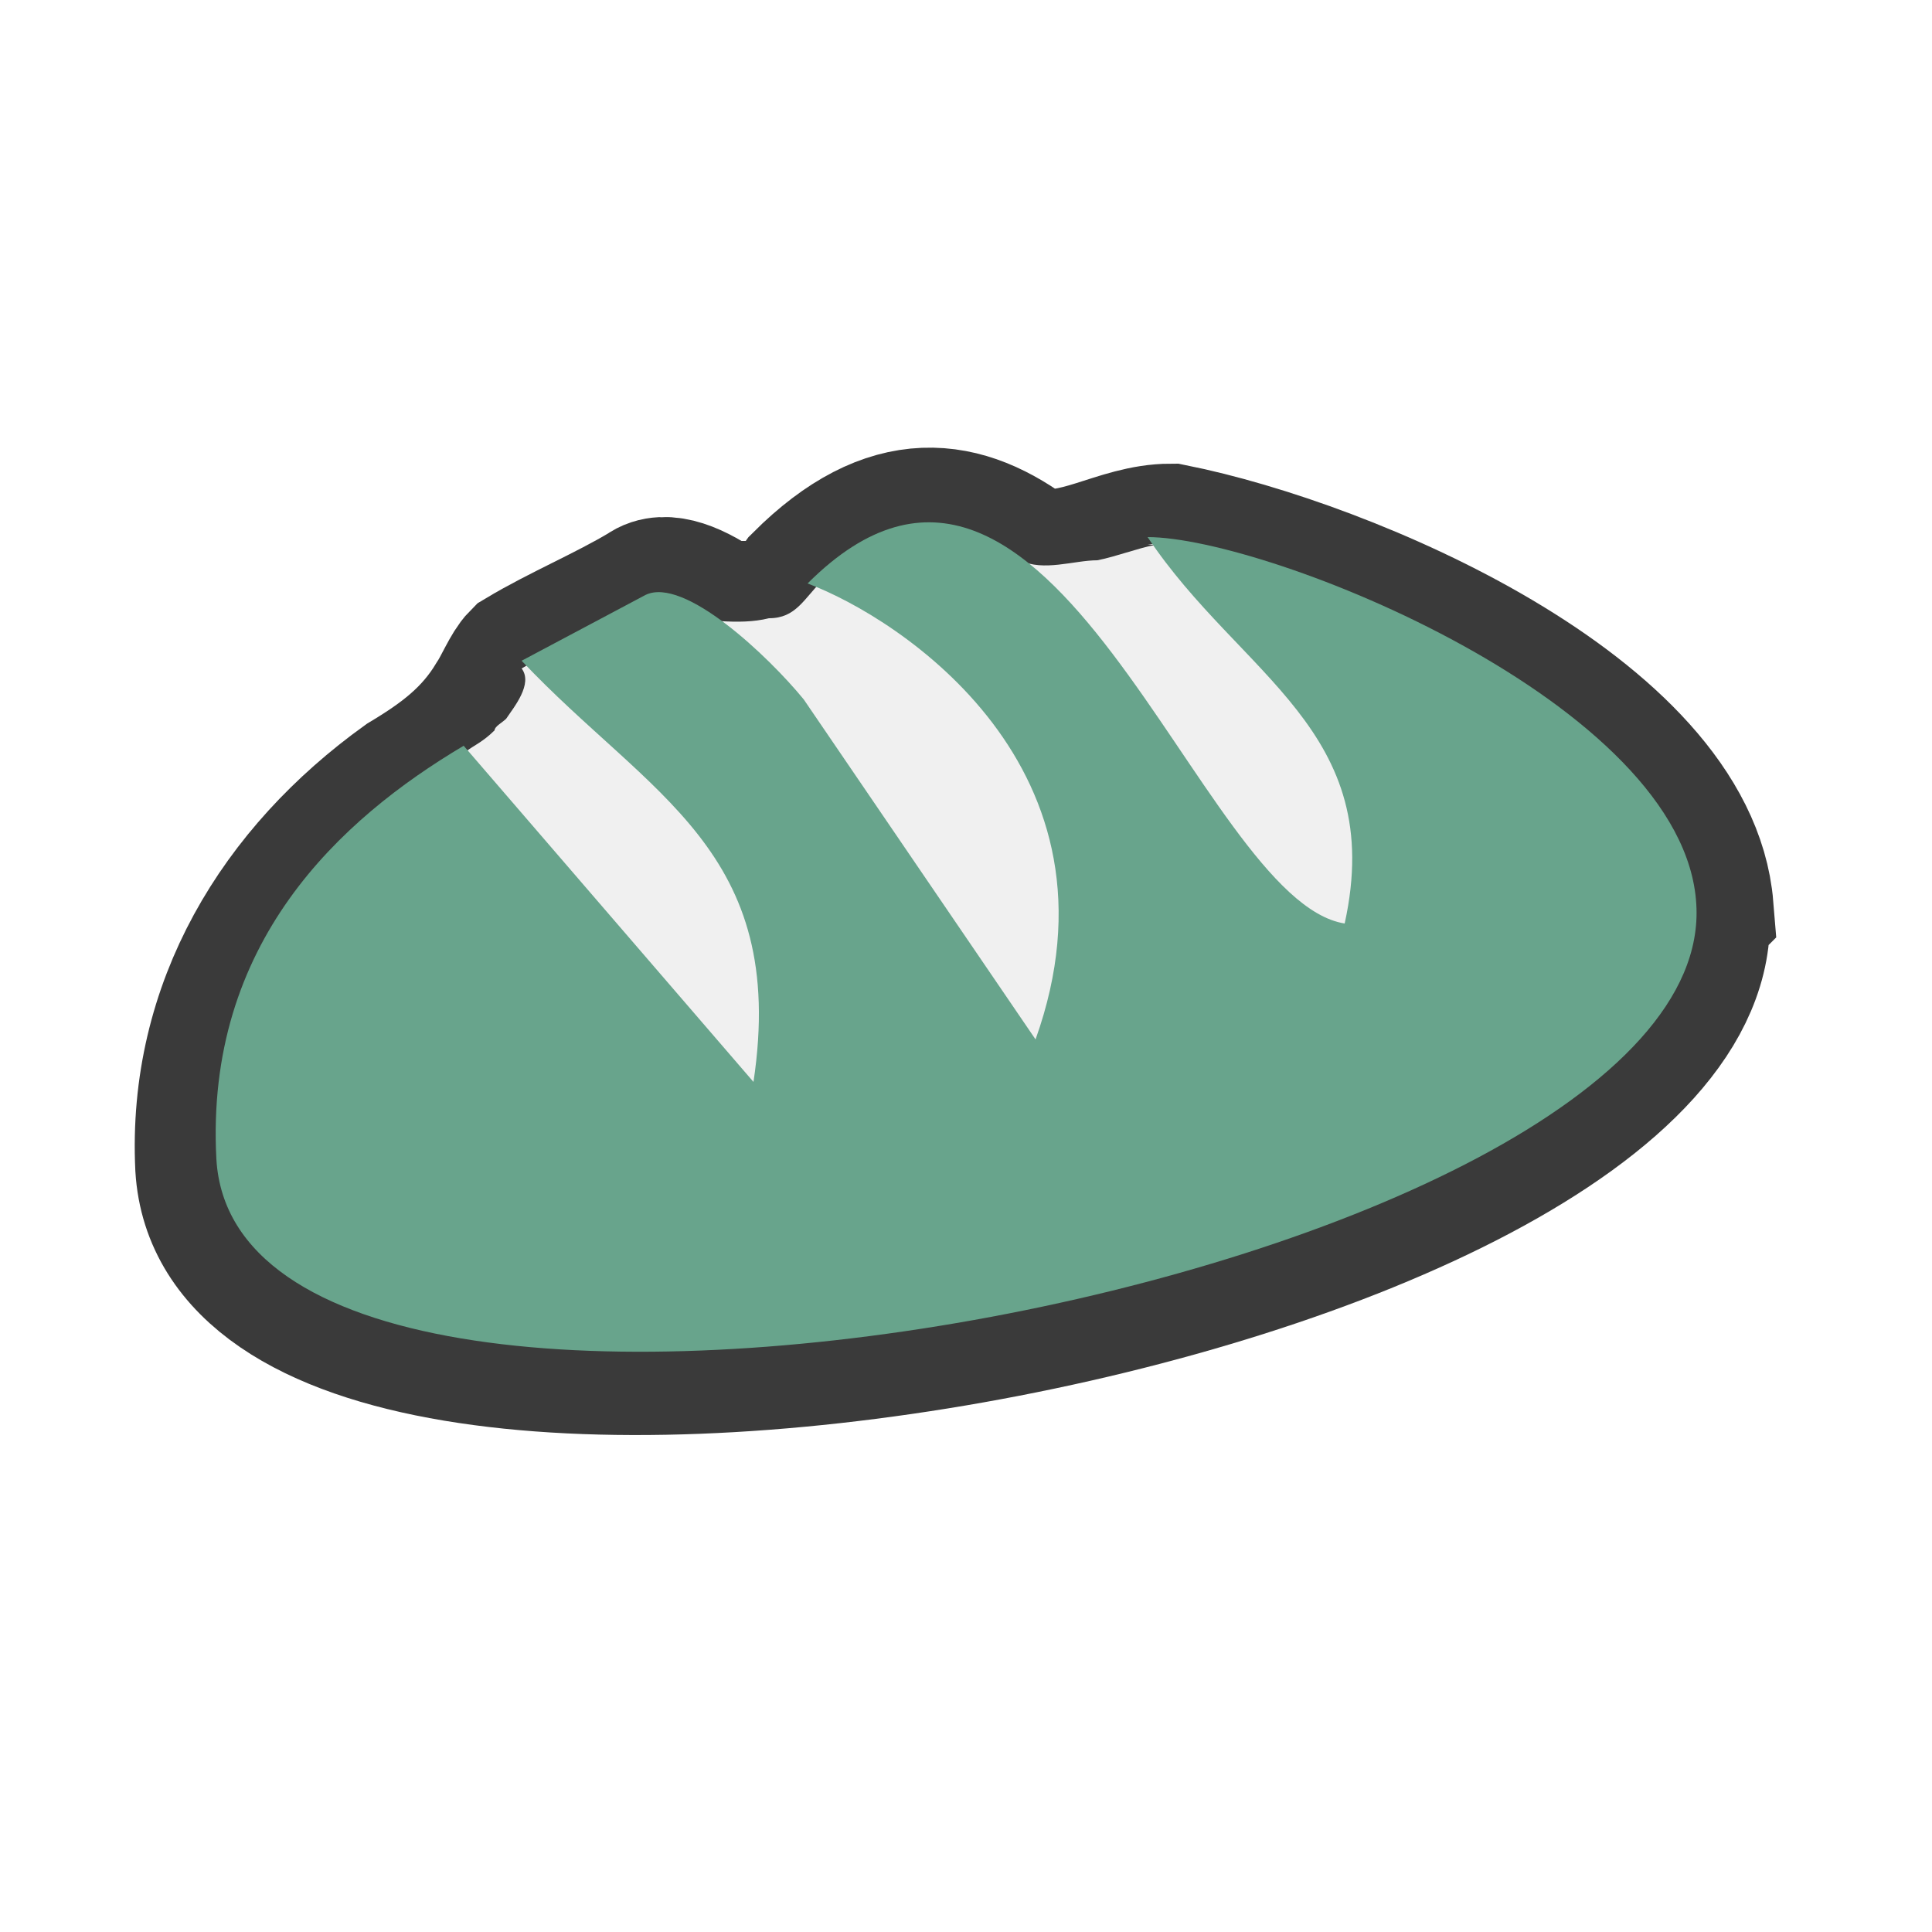
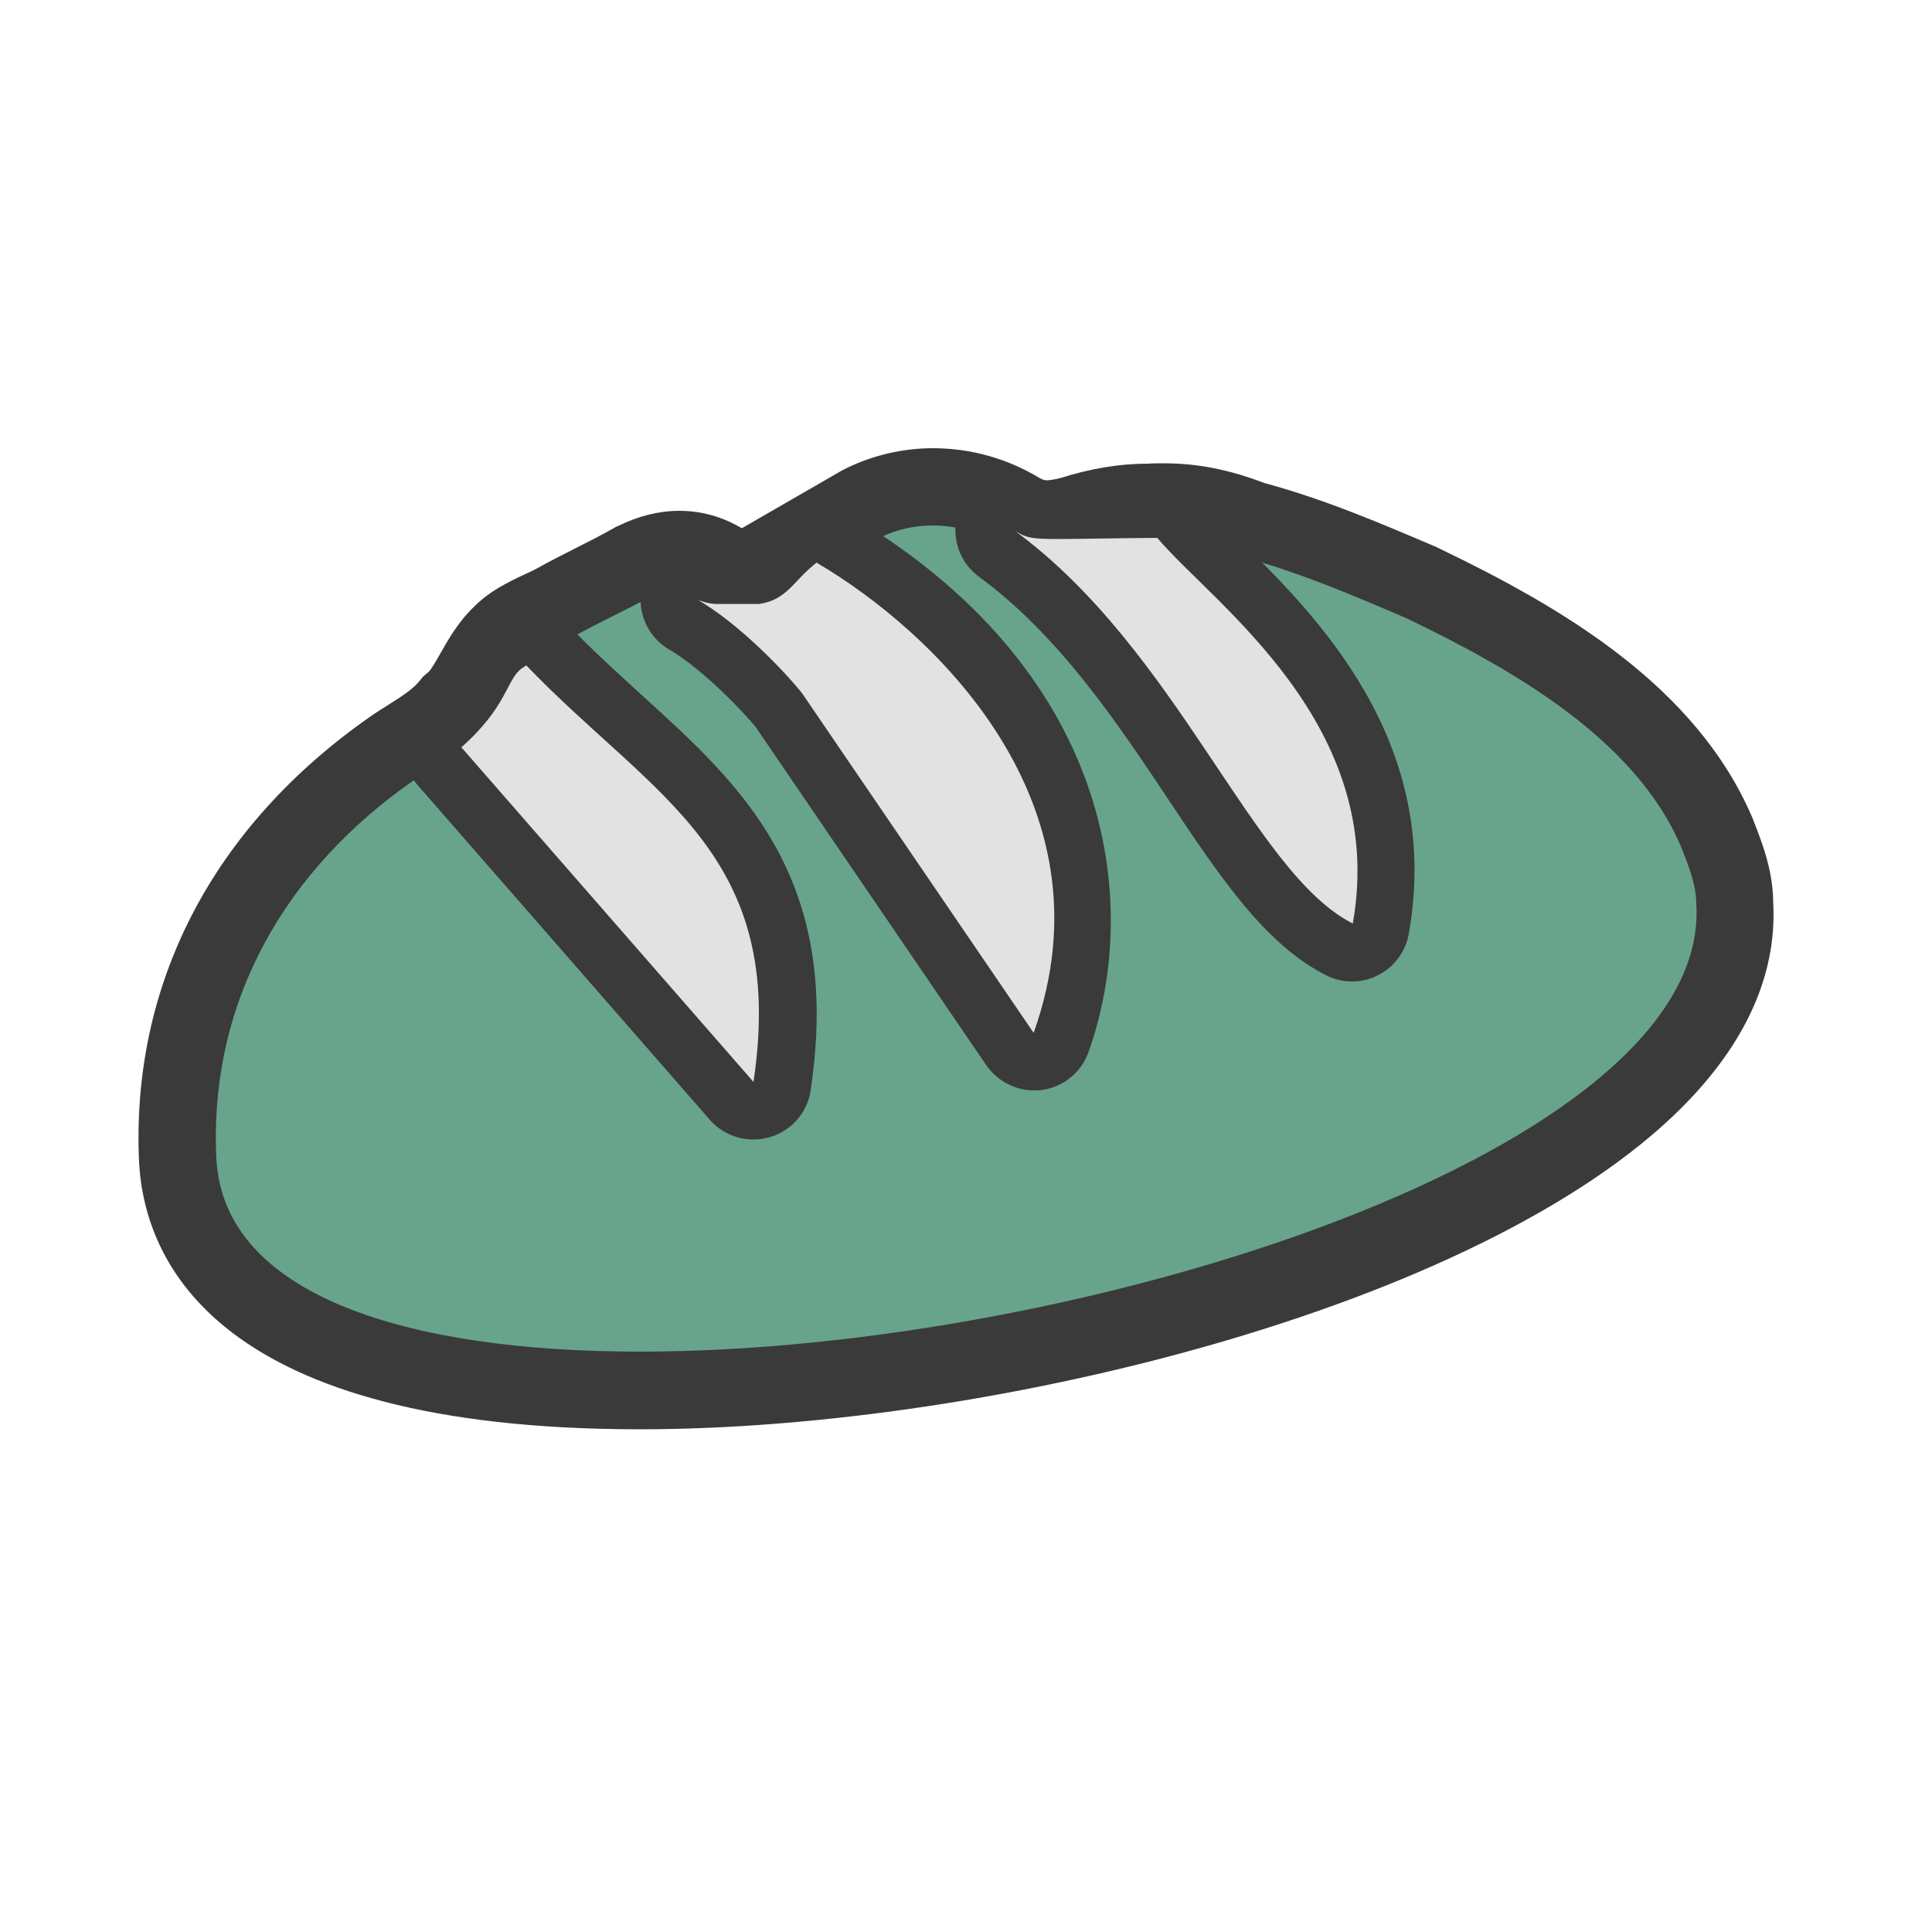
<svg xmlns="http://www.w3.org/2000/svg" id="Layer_1" version="1.1" viewBox="0 0 50 50">
  <defs>
    <style>
      .st0 {
-         fill: #f0f0f0;
+         fill: #e2e2e2;
      }

      .st1 {
-         fill: none;
-         stroke: #3a3a3a;
-         stroke-miterlimit: 10;
-         stroke-width: 4px;
+         fill: #3a3a3a;
      }

      .st2 {
        fill: #68a48c;
      }
    </style>
  </defs>
-   <path class="st1" d="M43.9,23.5c-.4-4.9-9.1-8.6-13.6-9.5-1.3,0-2.4.9-3.7.6-1.7-1.3-3.5-1.6-5.7.6,0,0-.5.7-1.1.8h-1.2c-.7-.5-1.4-.8-1.8-.5-1,.6-2.2,1.1-3.2,1.7-.2.2-.4.7-.6,1-.6,1-1.4,1.6-2.4,2.2-3.2,2.3-5.3,5.7-5.1,9.8.6,10.1,38.9,3.1,38.3-6.6l.1-.1Z" />
-   <path class="st0" d="M29.7,14.1c.6-.1,1.2,0,1.9.2,1,.3,1.7,1,2.4,1.8,1.6,1.9,3.4,5.4,1.6,7.7-.3.4-.8.8-1.2,1.1-.6.4-1.2.8-1.8,1.1-1.4.7-3.1,1.6-4.6,1.9-.8.2-1.2.7-2,1.1-.7.3-1.4.5-2.1.6-1.2.2-2.5,0-3.8,0-2.3-.3-4.6-1.2-5.8-3.4-.7-1.4-1.4-2.8-2.1-4.2-.3-.5-.4-1.1-.4-1.8,0-.9.4-.7,1-1.3,0-.1.2-.2.3-.3.2-.3.7-.9.4-1.3,0,0,1.7-1,1.9-1,.6-.3,1.3-.3,2-.3.8,0,1.7.2,2.5,0,.7,0,.9-.5,1.4-1,.3-.3.8-.6,1.2-.8.7-.3,1.4-.5,2.1-.4.7,0,1.2.5,1.8.7.6.3,1.4,0,2,0,.5-.1,1-.3,1.5-.4h-.2Z" />
-   <path class="st2" d="M29.7,13.9c3.1,0,13.9,4.3,14.2,9.5.6,9.7-37.7,16.8-38.3,6.6-.3-5.6,3.2-8.8,6.4-10.7l7.5,8.7c.9-6-2.7-7.4-6-10.9l3.2-1.7c1-.5,3.2,1.6,4.1,2.7l6,8.8c2.5-7-3.5-10.9-5.9-11.8,6.3-6.3,10.1,8.2,13.9,8.8,1.1-5-2.7-6.4-5.1-10h0Z" />
+   <g>
+     <path class="st2" d="M16.56,35.98c-7.49,0-11.74-2.1-11.96-5.92-.21-4.26,1.75-8.05,5.53-10.68.15-.1.29-.19.43-.28.42-.27.79-.5,1.08-.84l.05-.06.06-.05c.2-.18.34-.43.51-.72.19-.33.41-.71.76-1.05.26-.26.64-.44,1.05-.63l.29-.14c.32-.18.68-.37,1.05-.55.33-.17.67-.33,1-.52.44-.22.81-.32,1.18-.32.68,0,1.17.32,1.58.63l3.14-1.81c.61-.3,1.21-.44,1.84-.44.81,0,1.6.23,2.29.66.21.12.42.18.66.18.18,0,.39-.03.67-.1.64-.21,1.32-.33,2.01-.33.08,0,.22-.01.35-.01.78,0,1.47.14,2.29.46,1.55.42,2.99,1.04,4.38,1.63,3.06,1.47,6.31,3.37,7.62,6.42.23.57.48,1.2.48,1.89.09,1.44-.53,2.91-1.85,4.32-4.65,4.95-17.45,8.27-26.48,8.27Z" />
+     <path class="st1" d="M24.14,13.6c.62,0,1.24.18,1.76.5.41.23.79.33,1.19.33.28,0,.58-.05.91-.13.6-.2,1.17-.3,1.77-.3.12,0,.24-.01.35-.01.69,0,1.28.13,1.98.41,1.5.4,2.9,1,4.3,1.6,2.7,1.3,5.9,3.1,7.1,5.9.2.5.4,1,.4,1.5.39,6.35-15.88,11.58-27.34,11.58-6.05,0-10.76-1.46-10.96-4.98-.2-4.1,1.8-7.5,5.1-9.8.6-.4,1.2-.7,1.7-1.3.62-.54.77-1.29,1.3-1.8.2-.2.7-.4,1.1-.6.7-.4,1.4-.7,2.1-1.1.26-.13.48-.18.68-.18.57,0,.96.44,1.49.83l3.73-2.15c.43-.21.89-.3,1.34-.3h0ZM24.14,11.6h0c-.77,0-1.54.18-2.22.51l-.06.03-.06.03-2.6,1.5c-.43-.25-.96-.45-1.62-.45-.52,0-1.05.13-1.58.39l-.05.02-.05.03c-.32.18-.63.34-.95.5-.35.18-.72.36-1.09.57-.07.04-.15.07-.23.11-.47.22-.95.45-1.35.85-.43.41-.69.88-.9,1.25-.11.19-.22.39-.3.46l-.12.1-.1.12c-.18.22-.43.38-.84.64-.14.09-.29.18-.43.28-4.1,2.86-6.21,6.95-5.99,11.56.15,2.58,2.04,6.89,12.96,6.89,9.21,0,22.23-3.28,27.21-8.58,1.5-1.6,2.22-3.3,2.12-5.07-.01-.86-.31-1.59-.54-2.18-1.46-3.41-4.91-5.43-8.09-6.96l-.04-.02-.04-.02c-1.41-.6-2.87-1.23-4.46-1.66-.92-.35-1.73-.51-2.61-.51-.13,0-.27,0-.41.01-.75,0-1.49.13-2.25.37-.2.05-.31.06-.36.06-.04,0-.07,0-.17-.05-.84-.51-1.79-.78-2.77-.78h0Z" />
+   </g>
+   <g>
+     <path class="st0" d="M26.76,27.48c-.25,0-.48-.12-.62-.33l-6-8.8c-.57-.69-1.62-1.7-2.44-2.18-.34-.2-.47-.61-.3-.97.13-.27.4-.43.68-.43.09,0,.17.01.26.04.1.04.16.06.23.06h1.04c.18-.04.28-.13.51-.38.14-.15.29-.31.48-.46.16-.13.38-.21.6-.21.12,0,.23.02.33.08,4.05,2.37,8.04,7.21,5.95,13.07-.09.27-.33.46-.61.49-.03,0-.06,0-.1,0Z" />
+     <path class="st1" d="M21.13,14.56c2.94,1.72,7.77,6.17,5.62,12.17l-6-8.8c-.58-.71-1.7-1.83-2.68-2.4.12.04.28.1.48.1h1.1c.7-.1.9-.6,1.4-1,.02-.02.05-.04.08-.07h0ZM21.13,13.06c-.36,0-.71.13-.99.37-.02.02-.04.04-.06.05-.22.18-.38.35-.52.5-.04.05-.1.1-.14.14h-.83c-.17-.07-.34-.1-.51-.1-.57,0-1.11.32-1.36.86-.33.7-.07,1.54.6,1.93.72.42,1.68,1.34,2.24,2.01l5.96,8.74c.28.41.75.66,1.24.66.06,0,.13,0,.19-.01.56-.07,1.03-.45,1.22-.98,1.4-3.93.6-9.94-6.28-13.96-.24-.14-.5-.21-.76-.21h0Z" />
+   </g>
+   <g>
+     <path class="st0" d="M35,24.65c-.12,0-.23-.03-.34-.08-1.39-.7-2.51-2.37-3.81-4.31-1.37-2.05-2.92-4.37-5.07-5.93-.32-.23-.4-.68-.19-1.02.14-.22.38-.34.63-.34.13,0,.26.03.37.1.21.12.22.13.78.13.21,0,.48,0,.83,0,.44,0,1-.01,1.73-.02h0c.22,0,.43.1.57.27.24.28.58.62.99,1.02,1.89,1.86,5.06,4.96,4.24,9.58-.04.23-.19.43-.4.54-.11.05-.22.08-.34.08Z" />
+     <path class="st1" d="M26.23,13.72c.32.19.42.23,1.15.23.49,0,1.26-.02,2.57-.03,1.44,1.71,5.98,4.82,5.06,9.98-2.59-1.3-4.51-7.07-8.77-10.18h0ZM26.23,12.22c-.49,0-.97.24-1.26.68-.44.67-.27,1.56.37,2.03,2.04,1.49,3.56,3.75,4.89,5.75,1.35,2.03,2.52,3.77,4.09,4.56.21.11.44.16.67.16s.46-.05.67-.16c.42-.21.72-.61.8-1.08.89-5.01-2.45-8.29-4.45-10.25-.39-.38-.72-.71-.94-.96-.29-.34-.7-.53-1.15-.53,0,0,0,0,0,0-.73,0-1.3.01-1.74.02-.34,0-.61,0-.82,0-.2,0-.31,0-.37,0-.01,0-.02-.01-.03-.02-.24-.14-.49-.2-.75-.2h0Z" />
+   </g>
+   <g>
+     <path class="st0" d="M19.5,28.75c-.21,0-.42-.09-.56-.26l-7.56-8.66c-.27-.31-.24-.78.07-1.05.63-.56.85-.98,1.03-1.32.15-.28.3-.56.6-.77,0,0,.08-.05.08-.06.14-.09.3-.13.47-.13.2,0,.4.07.53.21.65.68,1.32,1.28,1.96,1.87,2.51,2.28,4.89,4.43,4.12,9.54-.04.29-.25.53-.53.61-.07.02-.14.03-.21.03Z" />
+     <path class="st1" d="M13.62,17.22c3.27,3.41,6.77,4.85,5.88,10.78l-7.56-8.66c1.19-1.05,1.17-1.76,1.56-2.04.04-.03.08-.05.12-.08h0ZM13.62,15.72c-.3,0-.61.09-.87.28-.05.03-.09.06-.14.09-.43.31-.63.7-.8,1.01-.17.32-.34.64-.86,1.11-.62.55-.68,1.49-.14,2.11l7.56,8.66c.29.33.7.51,1.13.51.14,0,.28-.02.42-.06.56-.16.98-.64,1.06-1.22.83-5.51-1.81-7.9-4.36-10.21-.63-.58-1.29-1.17-1.92-1.83-.29-.31-.69-.46-1.08-.46h0Z" />
+   </g>
</svg>
